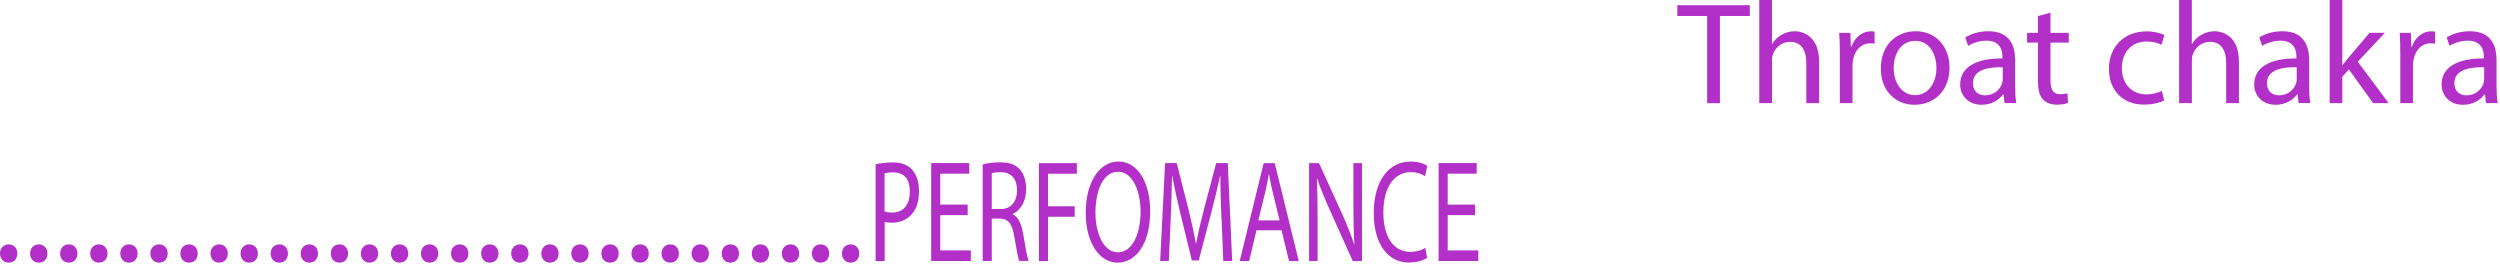
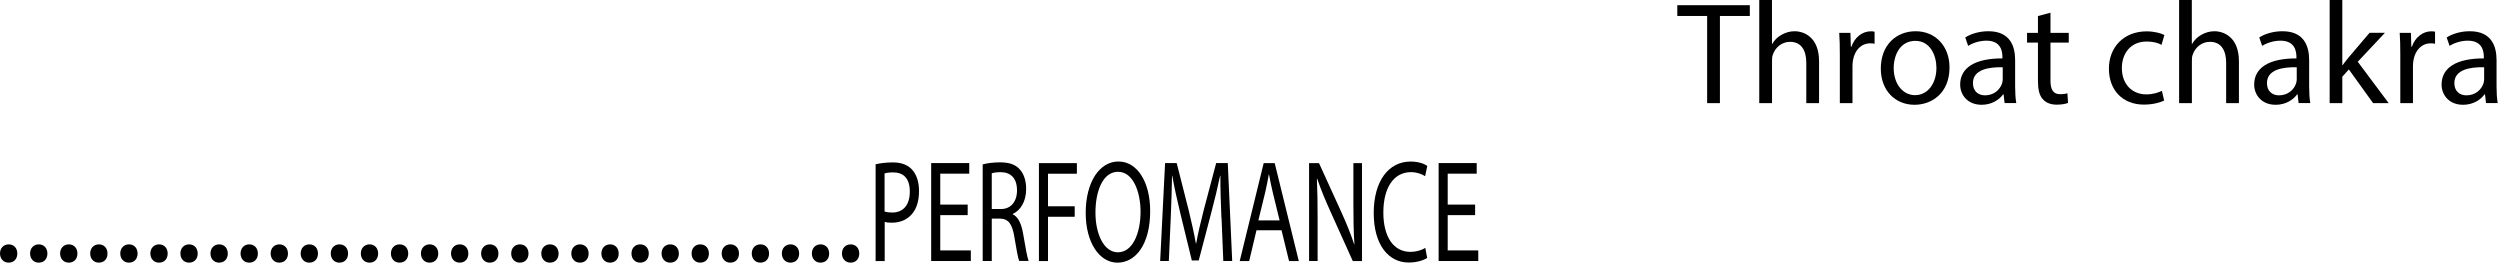
<svg xmlns="http://www.w3.org/2000/svg" width="413" height="44" viewBox="0 0 413 44" fill="none">
-   <path d="M0 41.88C0 40.99 0.6 40.37 1.44 40.37C2.28 40.37 2.86 40.99 2.86 41.88C2.86 42.77 2.31 43.39 1.42 43.39C0.58 43.39 0 42.74 0 41.88Z" fill="#B330C8" />
-   <path d="M4.97 41.88C4.97 40.99 5.57 40.37 6.41 40.37C7.25 40.37 7.83 40.99 7.83 41.88C7.83 42.77 7.28 43.39 6.39 43.39C5.55 43.39 4.97 42.74 4.97 41.88Z" fill="#B330C8" />
-   <path d="M9.93 41.88C9.93 40.99 10.53 40.37 11.37 40.37C12.21 40.37 12.79 40.99 12.79 41.88C12.79 42.77 12.24 43.39 11.35 43.39C10.51 43.39 9.93 42.74 9.93 41.88Z" fill="#B330C8" />
-   <path d="M14.9 41.88C14.9 40.99 15.5 40.37 16.34 40.37C17.18 40.37 17.76 40.99 17.76 41.88C17.76 42.77 17.21 43.39 16.32 43.39C15.48 43.39 14.9 42.74 14.9 41.88Z" fill="#B330C8" />
-   <path d="M19.87 41.88C19.87 40.99 20.47 40.37 21.31 40.37C22.15 40.37 22.73 40.99 22.73 41.88C22.73 42.77 22.18 43.39 21.29 43.39C20.45 43.39 19.87 42.74 19.87 41.88Z" fill="#B330C8" />
-   <path d="M24.84 41.88C24.84 40.99 25.44 40.37 26.28 40.37C27.12 40.37 27.7 40.99 27.7 41.88C27.7 42.77 27.15 43.39 26.26 43.39C25.42 43.39 24.84 42.74 24.84 41.88Z" fill="#B330C8" />
-   <path d="M29.8 41.88C29.8 40.99 30.4 40.37 31.24 40.37C32.08 40.37 32.66 40.99 32.66 41.88C32.66 42.77 32.11 43.39 31.22 43.39C30.38 43.39 29.8 42.74 29.8 41.88Z" fill="#B330C8" />
-   <path d="M34.77 41.88C34.77 40.99 35.37 40.37 36.21 40.37C37.05 40.37 37.63 40.99 37.63 41.88C37.63 42.77 37.08 43.39 36.19 43.39C35.35 43.39 34.77 42.74 34.77 41.88Z" fill="#B330C8" />
-   <path d="M39.74 41.88C39.74 40.99 40.34 40.37 41.18 40.37C42.02 40.37 42.6 40.99 42.6 41.88C42.6 42.77 42.05 43.39 41.16 43.39C40.32 43.39 39.74 42.74 39.74 41.88Z" fill="#B330C8" />
-   <path d="M44.71 41.88C44.71 40.99 45.31 40.37 46.15 40.37C46.99 40.37 47.57 40.99 47.57 41.88C47.57 42.77 47.02 43.39 46.13 43.39C45.29 43.39 44.71 42.74 44.71 41.88Z" fill="#B330C8" />
-   <path d="M49.67 41.88C49.67 40.99 50.27 40.37 51.11 40.37C51.95 40.37 52.53 40.99 52.53 41.88C52.53 42.77 51.98 43.39 51.09 43.39C50.25 43.39 49.67 42.74 49.67 41.88Z" fill="#B330C8" />
-   <path d="M54.64 41.88C54.64 40.99 55.24 40.37 56.08 40.37C56.92 40.37 57.5 40.99 57.5 41.88C57.5 42.77 56.95 43.39 56.06 43.39C55.22 43.39 54.64 42.74 54.64 41.88Z" fill="#B330C8" />
-   <path d="M59.61 41.88C59.61 40.99 60.21 40.37 61.05 40.37C61.89 40.37 62.47 40.99 62.47 41.88C62.47 42.77 61.92 43.39 61.03 43.39C60.19 43.39 59.61 42.74 59.61 41.88Z" fill="#B330C8" />
-   <path d="M64.58 41.88C64.58 40.99 65.18 40.37 66.02 40.37C66.86 40.37 67.44 40.99 67.44 41.88C67.44 42.77 66.89 43.39 66 43.39C65.16 43.39 64.58 42.74 64.58 41.88Z" fill="#B330C8" />
-   <path d="M69.54 41.88C69.54 40.99 70.14 40.37 70.98 40.37C71.82 40.37 72.4 40.99 72.4 41.88C72.4 42.77 71.85 43.39 70.96 43.39C70.12 43.39 69.54 42.74 69.54 41.88Z" fill="#B330C8" />
-   <path d="M74.51 41.88C74.51 40.99 75.11 40.37 75.95 40.37C76.79 40.37 77.37 40.99 77.37 41.88C77.37 42.77 76.82 43.39 75.93 43.39C75.09 43.39 74.51 42.74 74.51 41.88Z" fill="#B330C8" />
-   <path d="M79.48 41.88C79.48 40.99 80.08 40.37 80.92 40.37C81.76 40.37 82.34 40.99 82.34 41.88C82.34 42.77 81.79 43.39 80.9 43.39C80.06 43.39 79.48 42.74 79.48 41.88Z" fill="#B330C8" />
-   <path d="M84.45 41.88C84.45 40.99 85.05 40.37 85.89 40.37C86.73 40.37 87.31 40.99 87.31 41.88C87.31 42.77 86.76 43.39 85.87 43.39C85.03 43.39 84.45 42.74 84.45 41.88Z" fill="#B330C8" />
-   <path d="M89.42 41.88C89.42 40.99 90.02 40.37 90.86 40.37C91.7 40.37 92.28 40.99 92.28 41.88C92.28 42.77 91.73 43.39 90.84 43.39C90 43.39 89.42 42.74 89.42 41.88Z" fill="#B330C8" />
-   <path d="M94.38 41.88C94.38 40.99 94.98 40.37 95.82 40.37C96.66 40.37 97.24 40.99 97.24 41.88C97.24 42.77 96.69 43.39 95.8 43.39C94.96 43.39 94.38 42.74 94.38 41.88Z" fill="#B330C8" />
-   <path d="M99.35 41.88C99.35 40.99 99.95 40.37 100.79 40.37C101.63 40.37 102.21 40.99 102.21 41.88C102.21 42.77 101.66 43.39 100.77 43.39C99.93 43.39 99.35 42.74 99.35 41.88Z" fill="#B330C8" />
-   <path d="M104.32 41.88C104.32 40.99 104.92 40.37 105.76 40.37C106.6 40.37 107.18 40.99 107.18 41.88C107.18 42.77 106.63 43.39 105.74 43.39C104.9 43.39 104.32 42.74 104.32 41.88Z" fill="#B330C8" />
-   <path d="M109.29 41.88C109.29 40.99 109.89 40.37 110.73 40.37C111.57 40.37 112.15 40.99 112.15 41.88C112.15 42.77 111.6 43.39 110.71 43.39C109.87 43.39 109.29 42.74 109.29 41.88Z" fill="#B330C8" />
-   <path d="M114.25 41.88C114.25 40.99 114.85 40.37 115.69 40.37C116.53 40.37 117.11 40.99 117.11 41.88C117.11 42.77 116.56 43.39 115.67 43.39C114.83 43.39 114.25 42.74 114.25 41.88Z" fill="#B330C8" />
-   <path d="M119.22 41.88C119.22 40.99 119.82 40.37 120.66 40.37C121.5 40.37 122.08 40.99 122.08 41.88C122.08 42.77 121.53 43.39 120.64 43.39C119.8 43.39 119.22 42.74 119.22 41.88Z" fill="#B330C8" />
-   <path d="M124.19 41.88C124.19 40.99 124.79 40.37 125.63 40.37C126.47 40.37 127.05 40.99 127.05 41.88C127.05 42.77 126.5 43.39 125.61 43.39C124.77 43.39 124.19 42.74 124.19 41.88Z" fill="#B330C8" />
-   <path d="M129.16 41.88C129.16 40.99 129.76 40.37 130.6 40.37C131.44 40.37 132.02 40.99 132.02 41.88C132.02 42.77 131.47 43.39 130.58 43.39C129.74 43.39 129.16 42.74 129.16 41.88Z" fill="#B330C8" />
-   <path d="M134.12 41.88C134.12 40.99 134.72 40.37 135.56 40.37C136.4 40.37 136.98 40.99 136.98 41.88C136.98 42.77 136.43 43.39 135.54 43.39C134.7 43.39 134.12 42.74 134.12 41.88Z" fill="#B330C8" />
-   <path d="M139.09 41.88C139.09 40.99 139.69 40.37 140.53 40.37C141.37 40.37 141.95 40.99 141.95 41.88C141.95 42.77 141.4 43.39 140.51 43.39C139.67 43.39 139.09 42.74 139.09 41.88Z" fill="#B330C8" />
-   <path d="M144.64 27.14C145.37 26.97 146.32 26.83 147.53 26.83C149.02 26.83 150.11 27.31 150.8 28.17C151.44 28.94 151.82 30.11 151.82 31.55C151.82 32.99 151.51 34.17 150.92 35.01C150.12 36.19 148.83 36.79 147.36 36.79C146.91 36.79 146.5 36.77 146.15 36.65V43.13H144.65V27.14H144.64ZM146.14 34.94C146.47 35.06 146.88 35.11 147.38 35.11C149.2 35.11 150.3 33.89 150.3 31.65C150.3 29.41 149.21 28.48 147.55 28.48C146.89 28.48 146.39 28.55 146.13 28.65V34.94H146.14Z" fill="#B330C8" />
-   <path d="M159.86 35.539H155.33V41.369H160.38V43.119H153.83V26.939H160.12V28.689H155.33V33.799H159.86V35.529V35.539Z" fill="#B330C8" />
-   <path d="M162.34 27.159C163.1 26.939 164.19 26.819 165.23 26.819C166.84 26.819 167.88 27.229 168.6 28.139C169.19 28.859 169.52 29.959 169.52 31.209C169.52 33.349 168.55 34.759 167.32 35.339V35.409C168.22 35.839 168.75 36.989 169.03 38.669C169.41 40.929 169.69 42.489 169.93 43.109H168.37C168.18 42.649 167.92 41.259 167.59 39.249C167.24 37.019 166.62 36.179 165.26 36.109H163.84V43.119H162.34V27.159ZM163.84 34.529H165.38C166.99 34.529 168.01 33.309 168.01 31.459C168.01 29.369 166.92 28.459 165.33 28.439C164.6 28.439 164.09 28.539 163.84 28.629V34.529Z" fill="#B330C8" />
-   <path d="M171.63 26.949H177.9V28.699H173.13V34.079H177.54V35.809H173.13V43.129H171.63V26.949Z" fill="#B330C8" />
-   <path d="M190.01 34.87C190.01 40.44 187.57 43.39 184.6 43.39C181.63 43.39 179.36 40.08 179.36 35.18C179.36 30.04 181.66 26.68 184.77 26.68C187.88 26.68 190.01 30.06 190.01 34.86V34.87ZM180.97 35.13C180.97 38.59 182.32 41.68 184.69 41.68C187.06 41.68 188.42 38.63 188.42 34.96C188.42 31.74 187.21 28.38 184.7 28.38C182.19 28.38 180.97 31.57 180.97 35.12V35.13Z" fill="#B330C8" />
-   <path d="M201.78 36.019C201.69 33.759 201.59 31.049 201.61 29.039H201.56C201.16 30.939 200.68 32.949 200.09 35.179L198.03 43.029H196.89L195.01 35.319C194.46 33.039 193.99 30.949 193.66 29.029H193.62C193.59 31.049 193.5 33.759 193.4 36.179L193.09 43.119H191.66L192.47 26.939H194.39L196.38 34.769C196.86 36.759 197.26 38.539 197.56 40.219H197.61C197.9 38.589 198.32 36.809 198.84 34.769L200.91 26.939H202.83L203.56 43.119H202.09L201.8 36.019H201.78Z" fill="#B330C8" />
-   <path d="M207.57 38.039L206.36 43.129H204.8L208.76 26.949H210.58L214.56 43.129H212.95L211.71 38.039H207.58H207.57ZM211.39 36.409L210.25 31.749C209.99 30.689 209.82 29.729 209.64 28.799H209.61C209.44 29.759 209.25 30.739 209.02 31.729L207.88 36.409H211.39Z" fill="#B330C8" />
-   <path d="M216.26 43.129V26.949H217.9L221.63 35.129C222.49 37.029 223.17 38.729 223.72 40.389L223.75 40.369C223.61 38.209 223.58 36.239 223.58 33.719V26.949H225V43.129H223.48L219.78 34.919C218.97 33.119 218.19 31.269 217.6 29.519L217.55 29.539C217.64 31.579 217.67 33.519 217.67 36.209V43.119H216.25L216.26 43.129Z" fill="#B330C8" />
-   <path d="M235.78 42.599C235.23 42.979 234.12 43.369 232.7 43.369C229.42 43.369 226.94 40.489 226.94 35.19C226.94 29.89 229.41 26.689 233.02 26.689C234.47 26.689 235.39 27.119 235.79 27.409L235.43 29.109C234.86 28.729 234.05 28.439 233.08 28.439C230.35 28.439 228.53 30.859 228.53 35.109C228.53 39.069 230.17 41.609 233.01 41.609C233.93 41.609 234.86 41.349 235.46 40.94L235.77 42.599H235.78Z" fill="#B330C8" />
-   <path d="M243.69 35.539H239.16V41.369H244.21V43.119H237.66V26.939H243.95V28.689H239.16V33.799H243.69V35.529V35.539Z" fill="#B330C8" />
-   <path d="M282.01 2.64H277.09V0.86H289.07V2.64H284.13V17.04H282.02V2.64H282.01Z" fill="#B330C8" />
-   <path d="M290.62 0H292.73V7.25H292.78C293.12 6.65 293.64 6.12 294.29 5.76C294.91 5.4 295.66 5.16 296.45 5.16C298.01 5.16 300.51 6.12 300.51 10.13V17.04H298.4V10.37C298.4 8.5 297.7 6.91 295.71 6.91C294.34 6.91 293.26 7.87 292.88 9.02C292.76 9.31 292.74 9.62 292.74 10.03V17.04H290.63V0H290.62Z" fill="#B330C8" />
-   <path d="M303.94 9.05C303.94 7.68 303.92 6.51 303.84 5.43H305.69L305.76 7.71H305.86C306.39 6.15 307.66 5.17 309.08 5.17C309.32 5.17 309.49 5.19 309.68 5.24V7.23C309.46 7.18 309.25 7.16 308.96 7.16C307.47 7.16 306.42 8.29 306.13 9.87C306.08 10.16 306.03 10.49 306.03 10.85V17.04H303.94V9.05Z" fill="#B330C8" />
-   <path d="M322.06 11.14C322.06 15.44 319.08 17.31 316.28 17.31C313.14 17.31 310.71 15.01 310.71 11.33C310.71 7.44 313.25 5.16 316.47 5.16C319.69 5.16 322.06 7.58 322.06 11.14ZM312.84 11.26C312.84 13.8 314.3 15.72 316.37 15.72C318.44 15.72 319.9 13.82 319.9 11.21C319.9 9.24 318.92 6.75 316.42 6.75C313.92 6.75 312.84 9.05 312.84 11.26Z" fill="#B330C8" />
-   <path d="M331.16 17.04L330.99 15.58H330.92C330.27 16.49 329.02 17.31 327.37 17.31C325.02 17.31 323.82 15.65 323.82 13.97C323.82 11.16 326.32 9.63 330.8 9.65V9.41C330.8 8.45 330.54 6.72 328.16 6.72C327.08 6.72 325.95 7.06 325.14 7.58L324.66 6.19C325.62 5.57 327.01 5.16 328.48 5.16C332.03 5.16 332.9 7.58 332.9 9.91V14.25C332.9 15.26 332.95 16.24 333.09 17.03H331.17L331.16 17.04ZM330.85 11.11C328.55 11.06 325.93 11.47 325.93 13.73C325.93 15.1 326.84 15.75 327.92 15.75C329.43 15.75 330.39 14.79 330.73 13.81C330.8 13.59 330.85 13.35 330.85 13.14V11.12V11.11Z" fill="#B330C8" />
-   <path d="M338.74 2.09V5.43H341.76V7.04H338.74V13.3C338.74 14.74 339.15 15.56 340.32 15.56C340.87 15.56 341.28 15.49 341.54 15.42L341.64 17C341.23 17.17 340.58 17.29 339.77 17.29C338.79 17.29 337.99 16.98 337.49 16.4C336.89 15.78 336.67 14.74 336.67 13.38V7.04H334.87V5.43H336.67V2.65L338.73 2.1L338.74 2.09Z" fill="#B330C8" />
-   <path d="M357.51 16.61C356.96 16.9 355.73 17.28 354.17 17.28C350.67 17.28 348.39 14.9 348.39 11.35C348.39 7.8 350.84 5.18 354.63 5.18C355.88 5.18 356.98 5.49 357.56 5.78L357.08 7.41C356.58 7.12 355.78 6.86 354.63 6.86C351.97 6.86 350.53 8.83 350.53 11.25C350.53 13.94 352.26 15.59 354.56 15.59C355.76 15.59 356.55 15.28 357.15 15.01L357.51 16.59V16.61Z" fill="#B330C8" />
-   <path d="M359.98 0H362.09V7.25H362.14C362.48 6.65 363 6.12 363.65 5.76C364.27 5.4 365.02 5.16 365.81 5.16C367.37 5.16 369.87 6.12 369.87 10.13V17.04H367.76V10.37C367.76 8.5 367.06 6.91 365.07 6.91C363.7 6.91 362.62 7.87 362.24 9.02C362.12 9.31 362.1 9.62 362.1 10.03V17.04H359.99V0H359.98Z" fill="#B330C8" />
-   <path d="M379.73 17.04L379.56 15.58H379.49C378.84 16.49 377.59 17.31 375.94 17.31C373.59 17.31 372.39 15.65 372.39 13.97C372.39 11.16 374.89 9.63 379.37 9.65V9.41C379.37 8.45 379.11 6.72 376.73 6.72C375.65 6.72 374.52 7.06 373.71 7.58L373.23 6.19C374.19 5.57 375.58 5.16 377.05 5.16C380.6 5.16 381.47 7.58 381.47 9.91V14.25C381.47 15.26 381.52 16.24 381.66 17.03H379.74L379.73 17.04ZM379.42 11.11C377.12 11.06 374.5 11.47 374.5 13.73C374.5 15.1 375.41 15.75 376.49 15.75C378 15.75 378.96 14.79 379.3 13.81C379.37 13.59 379.42 13.35 379.42 13.14V11.12V11.11Z" fill="#B330C8" />
-   <path d="M386.96 10.75H387.01C387.3 10.34 387.71 9.84 388.04 9.43L391.45 5.42H393.99L389.5 10.2L394.61 17.04H392.04L388.03 11.47L386.95 12.67V17.04H384.86V0H386.95V10.75H386.96Z" fill="#B330C8" />
-   <path d="M396.53 9.05C396.53 7.68 396.51 6.51 396.43 5.43H398.28L398.35 7.71H398.45C398.98 6.15 400.25 5.17 401.67 5.17C401.91 5.17 402.08 5.19 402.27 5.24V7.23C402.05 7.18 401.84 7.16 401.55 7.16C400.06 7.16 399.01 8.29 398.72 9.87C398.67 10.16 398.62 10.49 398.62 10.85V17.04H396.53V9.05Z" fill="#B330C8" />
-   <path d="M410.69 17.04L410.52 15.58H410.45C409.8 16.49 408.55 17.31 406.9 17.31C404.55 17.31 403.35 15.65 403.35 13.97C403.35 11.16 405.85 9.63 410.33 9.65V9.41C410.33 8.45 410.07 6.72 407.69 6.72C406.61 6.72 405.48 7.06 404.67 7.58L404.19 6.19C405.15 5.57 406.54 5.16 408.01 5.16C411.56 5.16 412.43 7.58 412.43 9.91V14.25C412.43 15.26 412.48 16.24 412.62 17.03H410.7L410.69 17.04ZM410.38 11.11C408.08 11.06 405.46 11.47 405.46 13.73C405.46 15.1 406.37 15.75 407.45 15.75C408.96 15.75 409.92 14.79 410.26 13.81C410.33 13.59 410.38 13.35 410.38 13.14V11.12V11.11Z" fill="#B330C8" />
+   <path d="M0 41.879C0 40.989 0.6 40.369 1.44 40.369C2.28 40.369 2.86 40.989 2.86 41.879C2.86 42.769 2.31 43.389 1.42 43.389C0.58 43.389 0 42.739 0 41.879Z" fill="black" />
+   <path d="M4.971 41.879C4.971 40.989 5.571 40.369 6.411 40.369C7.251 40.369 7.831 40.989 7.831 41.879C7.831 42.769 7.281 43.389 6.391 43.389C5.551 43.389 4.971 42.739 4.971 41.879Z" fill="black" />
+   <path d="M9.93 41.879C9.93 40.989 10.53 40.369 11.37 40.369C12.21 40.369 12.79 40.989 12.79 41.879C12.79 42.769 12.24 43.389 11.35 43.389C10.51 43.389 9.93 42.739 9.93 41.879Z" fill="black" />
+   <path d="M14.9 41.879C14.9 40.989 15.5 40.369 16.34 40.369C17.18 40.369 17.76 40.989 17.76 41.879C17.76 42.769 17.21 43.389 16.32 43.389C15.48 43.389 14.9 42.739 14.9 41.879Z" fill="black" />
+   <path d="M19.869 41.879C19.869 40.989 20.469 40.369 21.309 40.369C22.149 40.369 22.729 40.989 22.729 41.879C22.729 42.769 22.179 43.389 21.289 43.389C20.449 43.389 19.869 42.739 19.869 41.879Z" fill="black" />
+   <path d="M24.84 41.879C24.84 40.989 25.44 40.369 26.28 40.369C27.12 40.369 27.7 40.989 27.7 41.879C27.7 42.769 27.15 43.389 26.26 43.389C25.42 43.389 24.84 42.739 24.84 41.879Z" fill="black" />
+   <path d="M29.801 41.879C29.801 40.989 30.401 40.369 31.241 40.369C32.081 40.369 32.661 40.989 32.661 41.879C32.661 42.769 32.111 43.389 31.221 43.389C30.381 43.389 29.801 42.739 29.801 41.879Z" fill="black" />
+   <path d="M34.77 41.879C34.77 40.989 35.37 40.369 36.209 40.369C37.05 40.369 37.63 40.989 37.63 41.879C37.63 42.769 37.08 43.389 36.19 43.389C35.349 43.389 34.77 42.739 34.77 41.879Z" fill="black" />
+   <path d="M39.74 41.879C39.74 40.989 40.34 40.369 41.18 40.369C42.02 40.369 42.6 40.989 42.6 41.879C42.6 42.769 42.05 43.389 41.16 43.389C40.32 43.389 39.74 42.739 39.74 41.879Z" fill="black" />
+   <path d="M44.711 41.879C44.711 40.989 45.311 40.369 46.151 40.369C46.991 40.369 47.571 40.989 47.571 41.879C47.571 42.769 47.021 43.389 46.131 43.389C45.291 43.389 44.711 42.739 44.711 41.879Z" fill="black" />
+   <path d="M49.67 41.879C49.67 40.989 50.27 40.369 51.11 40.369C51.95 40.369 52.53 40.989 52.53 41.879C52.53 42.769 51.98 43.389 51.09 43.389C50.25 43.389 49.67 42.739 49.67 41.879Z" fill="black" />
+   <path d="M54.641 41.879C54.641 40.989 55.241 40.369 56.081 40.369C56.921 40.369 57.501 40.989 57.501 41.879C57.501 42.769 56.951 43.389 56.061 43.389C55.221 43.389 54.641 42.739 54.641 41.879Z" fill="black" />
+   <path d="M59.609 41.879C59.609 40.989 60.209 40.369 61.049 40.369C61.889 40.369 62.469 40.989 62.469 41.879C62.469 42.769 61.919 43.389 61.029 43.389C60.189 43.389 59.609 42.739 59.609 41.879Z" fill="black" />
+   <path d="M64.58 41.879C64.58 40.989 65.18 40.369 66.02 40.369C66.86 40.369 67.44 40.989 67.44 41.879C67.44 42.769 66.89 43.389 66 43.389C65.16 43.389 64.58 42.739 64.58 41.879Z" fill="black" />
+   <path d="M69.539 41.879C69.539 40.989 70.139 40.369 70.979 40.369C71.819 40.369 72.399 40.989 72.399 41.879C72.399 42.769 71.849 43.389 70.959 43.389C70.119 43.389 69.539 42.739 69.539 41.879Z" fill="black" />
+   <path d="M74.51 41.879C74.51 40.989 75.11 40.369 75.95 40.369C76.79 40.369 77.37 40.989 77.37 41.879C77.37 42.769 76.82 43.389 75.93 43.389C75.09 43.389 74.51 42.739 74.51 41.879Z" fill="black" />
+   <path d="M79.481 41.879C79.481 40.989 80.081 40.369 80.921 40.369C81.76 40.369 82.341 40.989 82.341 41.879C82.341 42.769 81.79 43.389 80.9 43.389C80.061 43.389 79.481 42.739 79.481 41.879Z" fill="black" />
+   <path d="M84.449 41.879C84.449 40.989 85.049 40.369 85.889 40.369C86.729 40.369 87.309 40.989 87.309 41.879C87.309 42.769 86.759 43.389 85.869 43.389C85.029 43.389 84.449 42.739 84.449 41.879Z" fill="black" />
+   <path d="M89.42 41.879C89.42 40.989 90.02 40.369 90.86 40.369C91.7 40.369 92.28 40.989 92.28 41.879C92.28 42.769 91.73 43.389 90.84 43.389C90 43.389 89.42 42.739 89.42 41.879Z" fill="black" />
+   <path d="M94.381 41.879C94.381 40.989 94.981 40.369 95.821 40.369C96.661 40.369 97.241 40.989 97.241 41.879C97.241 42.769 96.691 43.389 95.801 43.389C94.961 43.389 94.381 42.739 94.381 41.879Z" fill="black" />
+   <path d="M99.35 41.879C99.35 40.989 99.95 40.369 100.79 40.369C101.63 40.369 102.21 40.989 102.21 41.879C102.21 42.769 101.66 43.389 100.77 43.389C99.93 43.389 99.35 42.739 99.35 41.879Z" fill="black" />
+   <path d="M104.32 41.879C104.32 40.989 104.92 40.369 105.76 40.369C106.6 40.369 107.18 40.989 107.18 41.879C107.18 42.769 106.63 43.389 105.74 43.389C104.9 43.389 104.32 42.739 104.32 41.879Z" fill="black" />
+   <path d="M109.289 41.879C109.289 40.989 109.889 40.369 110.729 40.369C111.569 40.369 112.149 40.989 112.149 41.879C112.149 42.769 111.599 43.389 110.709 43.389C109.869 43.389 109.289 42.739 109.289 41.879Z" fill="black" />
+   <path d="M114.25 41.879C114.25 40.989 114.85 40.369 115.69 40.369C116.53 40.369 117.11 40.989 117.11 41.879C117.11 42.769 116.56 43.389 115.67 43.389C114.83 43.389 114.25 42.739 114.25 41.879Z" fill="black" />
+   <path d="M119.221 41.879C119.221 40.989 119.821 40.369 120.661 40.369C121.501 40.369 122.081 40.989 122.081 41.879C122.081 42.769 121.531 43.389 120.641 43.389C119.801 43.389 119.221 42.739 119.221 41.879Z" fill="black" />
+   <path d="M124.189 41.879C124.189 40.989 124.789 40.369 125.629 40.369C126.469 40.369 127.049 40.989 127.049 41.879C127.049 42.769 126.499 43.389 125.609 43.389C124.769 43.389 124.189 42.739 124.189 41.879Z" fill="black" />
+   <path d="M129.16 41.879C129.16 40.989 129.76 40.369 130.6 40.369C131.44 40.369 132.02 40.989 132.02 41.879C132.02 42.769 131.47 43.389 130.58 43.389C129.74 43.389 129.16 42.739 129.16 41.879Z" fill="black" />
+   <path d="M134.119 41.879C134.119 40.989 134.719 40.369 135.559 40.369C136.399 40.369 136.979 40.989 136.979 41.879C136.979 42.769 136.429 43.389 135.539 43.389C134.699 43.389 134.119 42.739 134.119 41.879Z" fill="black" />
+   <path d="M139.09 41.879C139.09 40.989 139.69 40.369 140.53 40.369C141.37 40.369 141.95 40.989 141.95 41.879C141.95 42.769 141.4 43.389 140.51 43.389C139.67 43.389 139.09 42.739 139.09 41.879Z" fill="black" />
+   <path d="M144.641 27.14C145.371 26.97 146.321 26.83 147.531 26.83C149.021 26.83 150.111 27.31 150.801 28.17C151.441 28.94 151.821 30.11 151.821 31.55C151.821 32.99 151.511 34.17 150.921 35.01C150.121 36.19 148.831 36.79 147.361 36.79C146.911 36.79 146.501 36.77 146.151 36.65V43.13H144.651V27.14H144.641ZM146.141 34.94C146.471 35.06 146.881 35.11 147.381 35.11C149.201 35.11 150.301 33.89 150.301 31.65C150.301 29.41 149.211 28.48 147.551 28.48C146.891 28.48 146.391 28.55 146.131 28.65V34.94H146.141Z" fill="black" />
+   <path d="M159.86 35.539H155.33V41.369H160.38V43.119H153.83V26.939H160.12V28.689H155.33V33.799H159.86V35.529V35.539Z" fill="black" />
+   <path d="M162.34 27.16C163.1 26.94 164.19 26.82 165.23 26.82C166.84 26.82 167.88 27.23 168.6 28.14C169.19 28.86 169.52 29.96 169.52 31.21C169.52 33.35 168.55 34.76 167.32 35.34V35.41C168.22 35.84 168.75 36.99 169.03 38.67C169.41 40.93 169.69 42.49 169.93 43.11H168.37C168.18 42.65 167.92 41.26 167.59 39.25C167.24 37.02 166.62 36.18 165.26 36.11H163.84V43.12H162.34V27.16ZM163.84 34.53H165.38C166.99 34.53 168.01 33.31 168.01 31.46C168.01 29.37 166.92 28.46 165.33 28.44C164.6 28.44 164.09 28.54 163.84 28.63V34.53Z" fill="black" />
+   <path d="M171.631 26.949H177.901V28.699H173.131V34.079H177.541V35.809H173.131V43.129H171.631V26.949Z" fill="black" />
+   <path d="M190.009 34.87C190.009 40.44 187.569 43.39 184.599 43.39C181.629 43.39 179.359 40.08 179.359 35.18C179.359 30.04 181.659 26.68 184.769 26.68C187.879 26.68 190.009 30.06 190.009 34.86V34.87ZM180.969 35.13C180.969 38.59 182.319 41.68 184.689 41.68C187.059 41.68 188.419 38.63 188.419 34.96C188.419 31.74 187.209 28.38 184.699 28.38C182.189 28.38 180.969 31.57 180.969 35.12V35.13Z" fill="black" />
+   <path d="M201.78 36.019C201.69 33.759 201.59 31.049 201.61 29.039H201.56C201.16 30.939 200.68 32.949 200.09 35.179L198.03 43.029H196.89L195.01 35.319C194.46 33.039 193.99 30.949 193.66 29.029H193.62C193.59 31.049 193.5 33.759 193.4 36.179L193.09 43.119H191.66L192.47 26.939H194.39L196.38 34.769C196.86 36.759 197.26 38.539 197.56 40.219H197.61C197.9 38.589 198.32 36.809 198.84 34.769L200.91 26.939H202.83L203.56 43.119H202.09L201.8 36.019H201.78Z" fill="black" />
+   <path d="M207.571 38.039L206.361 43.129H204.801L208.761 26.949H210.581L214.561 43.129H212.951L211.711 38.039H207.581H207.571ZM211.391 36.409L210.251 31.749C209.991 30.689 209.821 29.729 209.641 28.799H209.611C209.441 29.759 209.251 30.739 209.021 31.729L207.881 36.409H211.391Z" fill="black" />
+   <path d="M216.26 43.129V26.949H217.9L221.63 35.129C222.49 37.029 223.17 38.729 223.72 40.389L223.75 40.369C223.61 38.209 223.58 36.239 223.58 33.719V26.949H225V43.129H223.48L219.78 34.919C218.97 33.119 218.19 31.269 217.6 29.519L217.55 29.539C217.64 31.579 217.67 33.519 217.67 36.209V43.119H216.25L216.26 43.129Z" fill="black" />
+   <path d="M235.779 42.599C235.229 42.979 234.119 43.369 232.699 43.369C229.419 43.369 226.939 40.489 226.939 35.19C226.939 29.89 229.409 26.689 233.019 26.689C234.469 26.689 235.389 27.119 235.789 27.409L235.429 29.109C234.859 28.729 234.049 28.439 233.079 28.439C230.349 28.439 228.529 30.859 228.529 35.109C228.529 39.069 230.169 41.609 233.009 41.609C233.929 41.609 234.859 41.349 235.459 40.94L235.769 42.599H235.779Z" fill="black" />
+   <path d="M243.69 35.539H239.16V41.369H244.21V43.119H237.66V26.939H243.95V28.689H239.16V33.799H243.69V35.529V35.539Z" fill="black" />
+   <path d="M282.01 2.639H277.09V0.859H289.07V2.639H284.13V17.039H282.02V2.639H282.01Z" fill="black" />
+   <path d="M290.619 0H292.729V7.25H292.779C293.119 6.65 293.639 6.12 294.289 5.76C294.909 5.4 295.659 5.16 296.449 5.16C298.009 5.16 300.509 6.12 300.509 10.13V17.04H298.399V10.37C298.399 8.5 297.699 6.91 295.709 6.91C294.339 6.91 293.259 7.87 292.879 9.02C292.759 9.31 292.739 9.62 292.739 10.03V17.04H290.629V0H290.619Z" fill="black" />
+   <path d="M303.94 9.05C303.94 7.68 303.92 6.51 303.84 5.43H305.69L305.76 7.71H305.86C306.39 6.15 307.66 5.17 309.08 5.17C309.32 5.17 309.49 5.19 309.68 5.24V7.23C309.46 7.18 309.25 7.16 308.96 7.16C307.47 7.16 306.42 8.29 306.13 9.87C306.08 10.16 306.03 10.49 306.03 10.85V17.04H303.94V9.05Z" fill="black" />
+   <path d="M322.059 11.14C322.059 15.44 319.079 17.31 316.279 17.31C313.139 17.31 310.709 15.01 310.709 11.33C310.709 7.44 313.249 5.16 316.469 5.16C319.689 5.16 322.059 7.58 322.059 11.14ZM312.839 11.26C312.839 13.8 314.299 15.72 316.369 15.72C318.439 15.72 319.899 13.82 319.899 11.21C319.899 9.24 318.919 6.75 316.419 6.75C313.919 6.75 312.839 9.05 312.839 11.26Z" fill="black" />
+   <path d="M331.16 17.04L330.99 15.58H330.92C330.27 16.49 329.02 17.31 327.37 17.31C325.02 17.31 323.82 15.65 323.82 13.97C323.82 11.16 326.32 9.63 330.8 9.65V9.41C330.8 8.45 330.54 6.72 328.16 6.72C327.08 6.72 325.95 7.06 325.14 7.58L324.66 6.19C325.62 5.57 327.01 5.16 328.48 5.16C332.03 5.16 332.9 7.58 332.9 9.91V14.25C332.9 15.26 332.95 16.24 333.09 17.03H331.17L331.16 17.04ZM330.85 11.11C328.55 11.06 325.93 11.47 325.93 13.73C325.93 15.1 326.84 15.75 327.92 15.75C329.43 15.75 330.39 14.79 330.73 13.81C330.8 13.59 330.85 13.35 330.85 13.14V11.12V11.11Z" fill="black" />
+   <path d="M338.739 2.09V5.43H341.759V7.04H338.739V13.3C338.739 14.74 339.149 15.56 340.319 15.56C340.869 15.56 341.279 15.49 341.539 15.42L341.639 17C341.229 17.17 340.579 17.29 339.769 17.29C338.789 17.29 337.989 16.98 337.489 16.4C336.889 15.78 336.669 14.74 336.669 13.38V7.04H334.869V5.43H336.669V2.65L338.729 2.1L338.739 2.09Z" fill="black" />
+   <path d="M357.511 16.61C356.961 16.9 355.731 17.28 354.171 17.28C350.671 17.28 348.391 14.9 348.391 11.35C348.391 7.8 350.841 5.18 354.631 5.18C355.881 5.18 356.981 5.49 357.561 5.78L357.081 7.41C356.581 7.12 355.781 6.86 354.631 6.86C351.971 6.86 350.531 8.83 350.531 11.25C350.531 13.94 352.261 15.59 354.561 15.59C355.761 15.59 356.551 15.28 357.151 15.01L357.511 16.59V16.61Z" fill="black" />
+   <path d="M359.98 0H362.09V7.25H362.14C362.48 6.65 363 6.12 363.65 5.76C364.27 5.4 365.02 5.16 365.81 5.16C367.37 5.16 369.87 6.12 369.87 10.13V17.04H367.76V10.37C367.76 8.5 367.06 6.91 365.07 6.91C363.7 6.91 362.62 7.87 362.24 9.02C362.12 9.31 362.1 9.62 362.1 10.03V17.04H359.99V0H359.98Z" fill="black" />
+   <path d="M379.731 17.04L379.561 15.58H379.491C378.841 16.49 377.591 17.31 375.941 17.31C373.591 17.31 372.391 15.65 372.391 13.97C372.391 11.16 374.891 9.63 379.371 9.65V9.41C379.371 8.45 379.111 6.72 376.731 6.72C375.651 6.72 374.521 7.06 373.711 7.58L373.231 6.19C374.191 5.57 375.581 5.16 377.051 5.16C380.601 5.16 381.471 7.58 381.471 9.91V14.25C381.471 15.26 381.521 16.24 381.661 17.03H379.741L379.731 17.04ZM379.421 11.11C377.121 11.06 374.501 11.47 374.501 13.73C374.501 15.1 375.411 15.75 376.491 15.75C378.001 15.75 378.961 14.79 379.301 13.81C379.371 13.59 379.421 13.35 379.421 13.14V11.12V11.11Z" fill="black" />
+   <path d="M386.959 10.75H387.009C387.299 10.34 387.709 9.84 388.039 9.43L391.449 5.42H393.989L389.499 10.2L394.609 17.04H392.039L388.029 11.47L386.949 12.67V17.04H384.859V0H386.949V10.75H386.959Z" fill="black" />
+   <path d="M396.53 9.05C396.53 7.68 396.51 6.51 396.43 5.43H398.28L398.35 7.71H398.45C398.98 6.15 400.25 5.17 401.67 5.17C401.91 5.17 402.08 5.19 402.27 5.24V7.23C402.05 7.18 401.84 7.16 401.55 7.16C400.06 7.16 399.01 8.29 398.72 9.87C398.67 10.16 398.62 10.49 398.62 10.85V17.04H396.53V9.05Z" fill="black" />
+   <path d="M410.69 17.04L410.52 15.58H410.45C409.8 16.49 408.55 17.31 406.9 17.31C404.55 17.31 403.35 15.65 403.35 13.97C403.35 11.16 405.85 9.63 410.33 9.65V9.41C410.33 8.45 410.07 6.72 407.69 6.72C406.61 6.72 405.48 7.06 404.67 7.58L404.19 6.19C405.15 5.57 406.54 5.16 408.01 5.16C411.56 5.16 412.43 7.58 412.43 9.91V14.25C412.43 15.26 412.48 16.24 412.62 17.03H410.7L410.69 17.04ZM410.38 11.11C408.08 11.06 405.46 11.47 405.46 13.73C405.46 15.1 406.37 15.75 407.45 15.75C408.96 15.75 409.92 14.79 410.26 13.81C410.33 13.59 410.38 13.35 410.38 13.14V11.12V11.11Z" fill="black" />
</svg>
